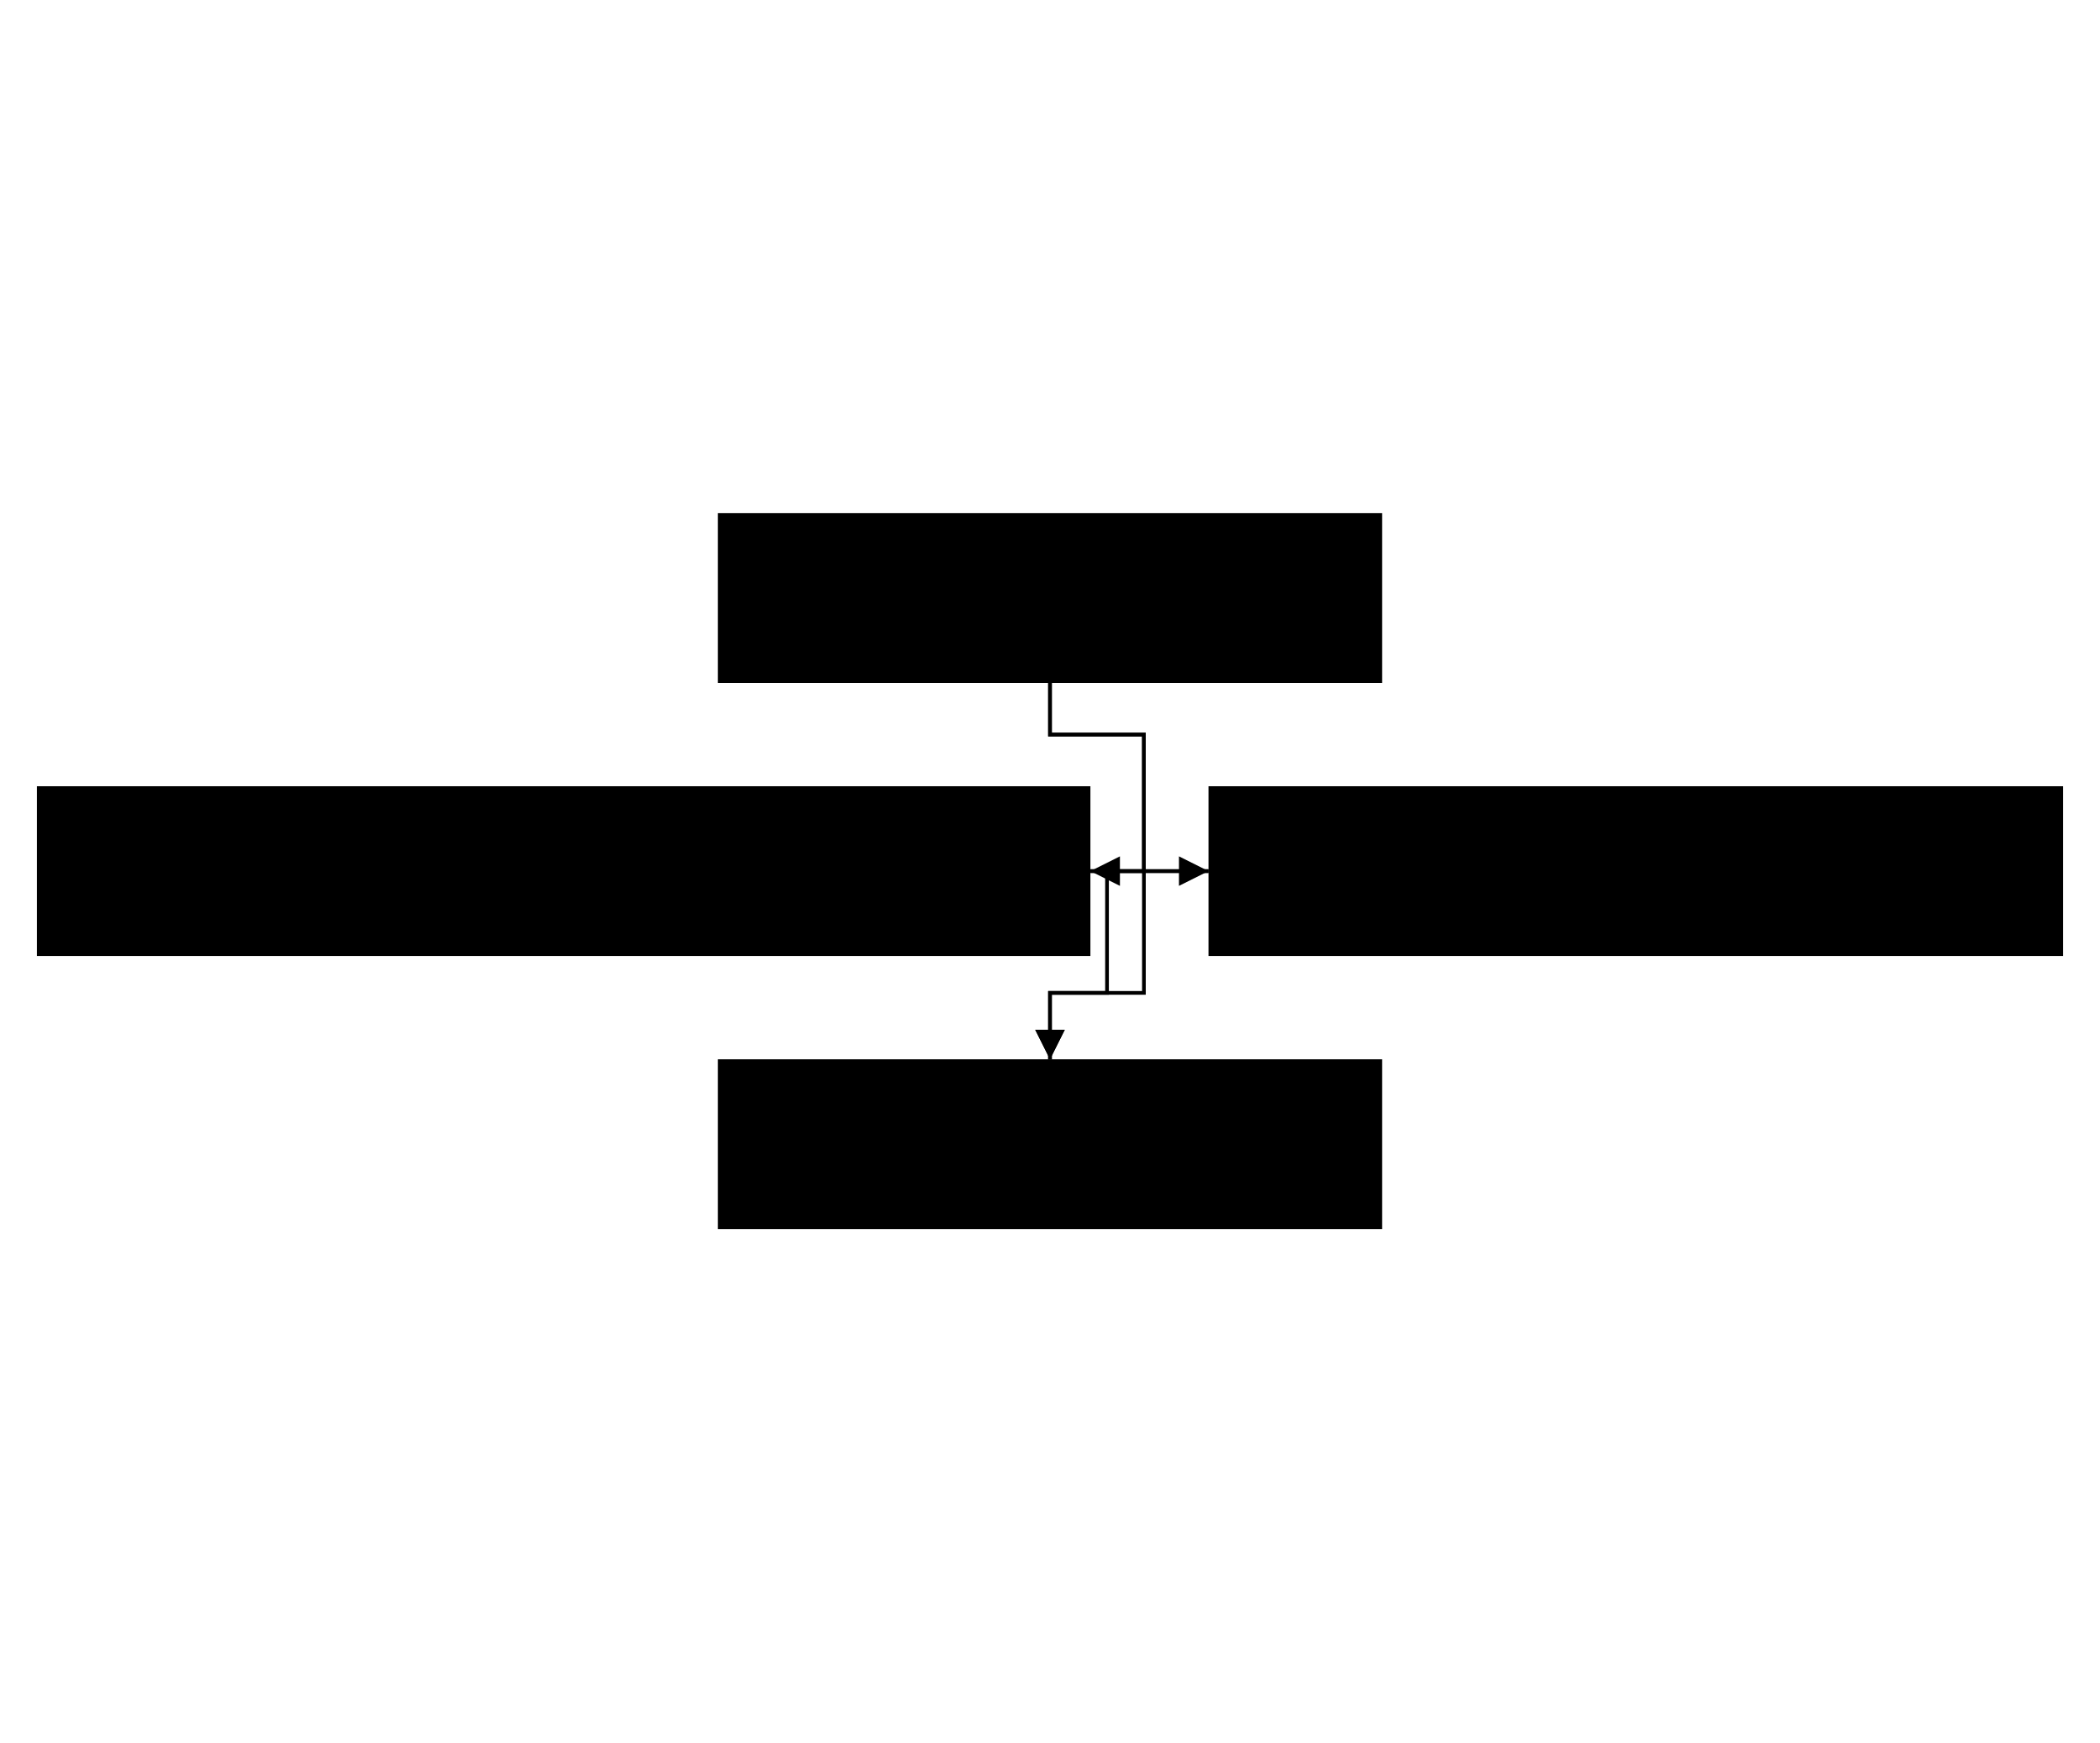
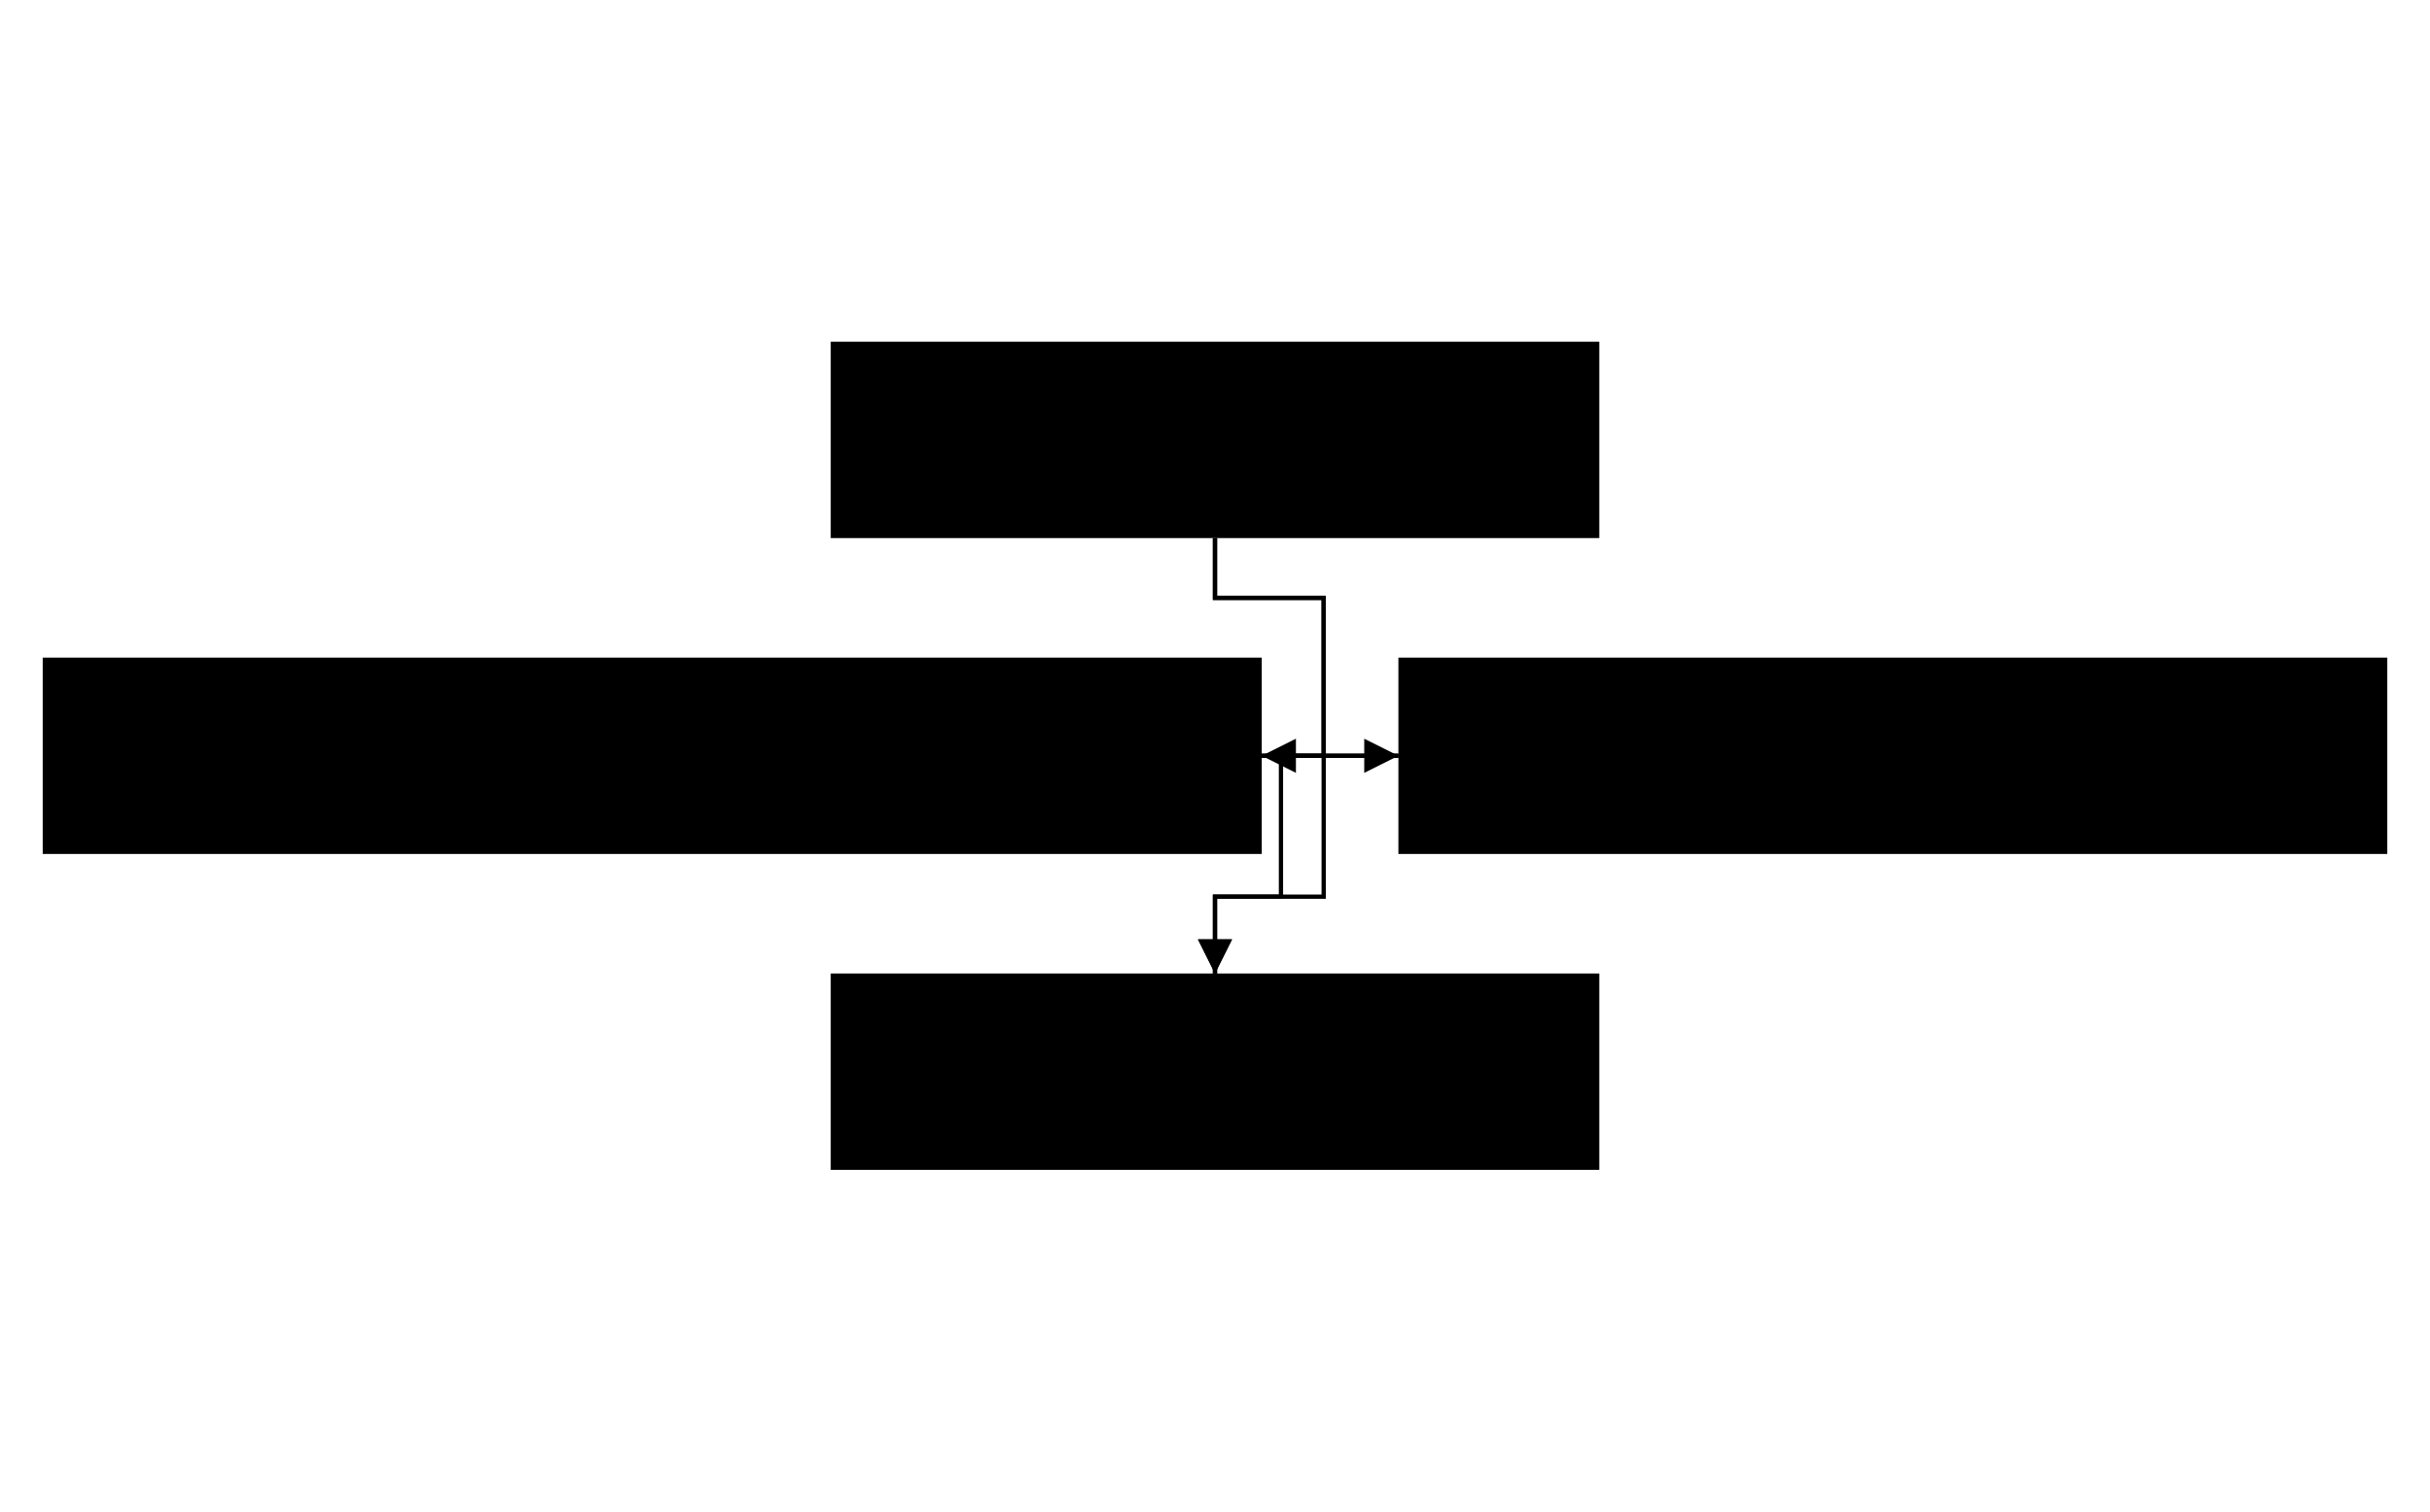
- <svg xmlns="http://www.w3.org/2000/svg" width="540" height="448" viewBox="-10 -10 569.1 214">
+ <svg xmlns="http://www.w3.org/2000/svg" width="720" height="448" viewBox="-10 -10 569.1 214">
  <defs>
    <marker id="wdoc-arrow" viewBox="0 0 10 10" refX="10" refY="5" markerWidth="8" markerHeight="8" orient="auto-start-reverse">
      <path d="M 0 0 L 10 5 L 0 10 z" fill="currentColor" />
    </marker>
  </defs>
  <g transform="translate(184.55 0)">
    <rect class="wdoc-process" x="0" y="0" width="180" height="46" id="serve" />
    <text class="wdoc-shape-text" x="90" y="23" font-size="14" text-anchor="middle" dominant-baseline="middle">
      <tspan x="90" dy="0em">1. Serve in edit mode</tspan>
    </text>
  </g>
  <g transform="translate(0 74)">
    <rect class="wdoc-process" x="0" y="0" width="285.5" height="46" id="edit_units" />
    <text class="wdoc-shape-text" x="142.75" y="23" font-size="14" text-anchor="middle" dominant-baseline="middle">
      <tspan x="142.75" dy="-0.6em">2. Edit units via the object</tspan>
      <tspan x="142.75" dy="1.2em">editor</tspan>
    </text>
  </g>
  <g transform="translate(317.5 74)">
    <rect class="wdoc-process" x="0" y="0" width="231.6" height="46" id="edit_blocks" />
    <text class="wdoc-shape-text" x="115.8" y="23" font-size="14" text-anchor="middle" dominant-baseline="middle">
      <tspan x="115.8" dy="0em">3. Edit page blocks in place</tspan>
    </text>
  </g>
  <g transform="translate(184.55 148)">
    <rect class="wdoc-process" x="0" y="0" width="180" height="46" id="rebuild" />
    <text class="wdoc-shape-text" x="90" y="23" font-size="14" text-anchor="middle" dominant-baseline="middle">
      <tspan x="90" dy="0em">4. Rebuild to apply</tspan>
    </text>
  </g>
  <polyline points="274.55,46 274.55,60 300,60 300,97 285.5,97" fill="none" stroke="currentColor" marker-end="url(#wdoc-arrow)" data-kind="flow" />
  <text class="wdoc-edge-label" x="296" y="66.025" text-anchor="middle" dominant-baseline="middle" font-size="11" />
  <polyline points="274.55,46 274.55,60 300,60 300,97 317.5,97" fill="none" stroke="currentColor" marker-end="url(#wdoc-arrow)" data-kind="flow" />
  <text class="wdoc-edge-label" x="296" y="67.525" text-anchor="middle" dominant-baseline="middle" font-size="11" />
  <polyline points="285.5,97 300,97 300,130 274.55,130 274.55,148" fill="none" stroke="currentColor" marker-end="url(#wdoc-arrow)" data-kind="flow" />
  <text class="wdoc-edge-label" x="296" y="127.975" text-anchor="middle" dominant-baseline="middle" font-size="11" />
  <polyline points="317.5,97 290,97 290,130 274.55,130 274.55,148" fill="none" stroke="currentColor" marker-end="url(#wdoc-arrow)" data-kind="flow" />
  <text class="wdoc-edge-label" x="286" y="116.475" text-anchor="middle" dominant-baseline="middle" font-size="11" />
</svg>
